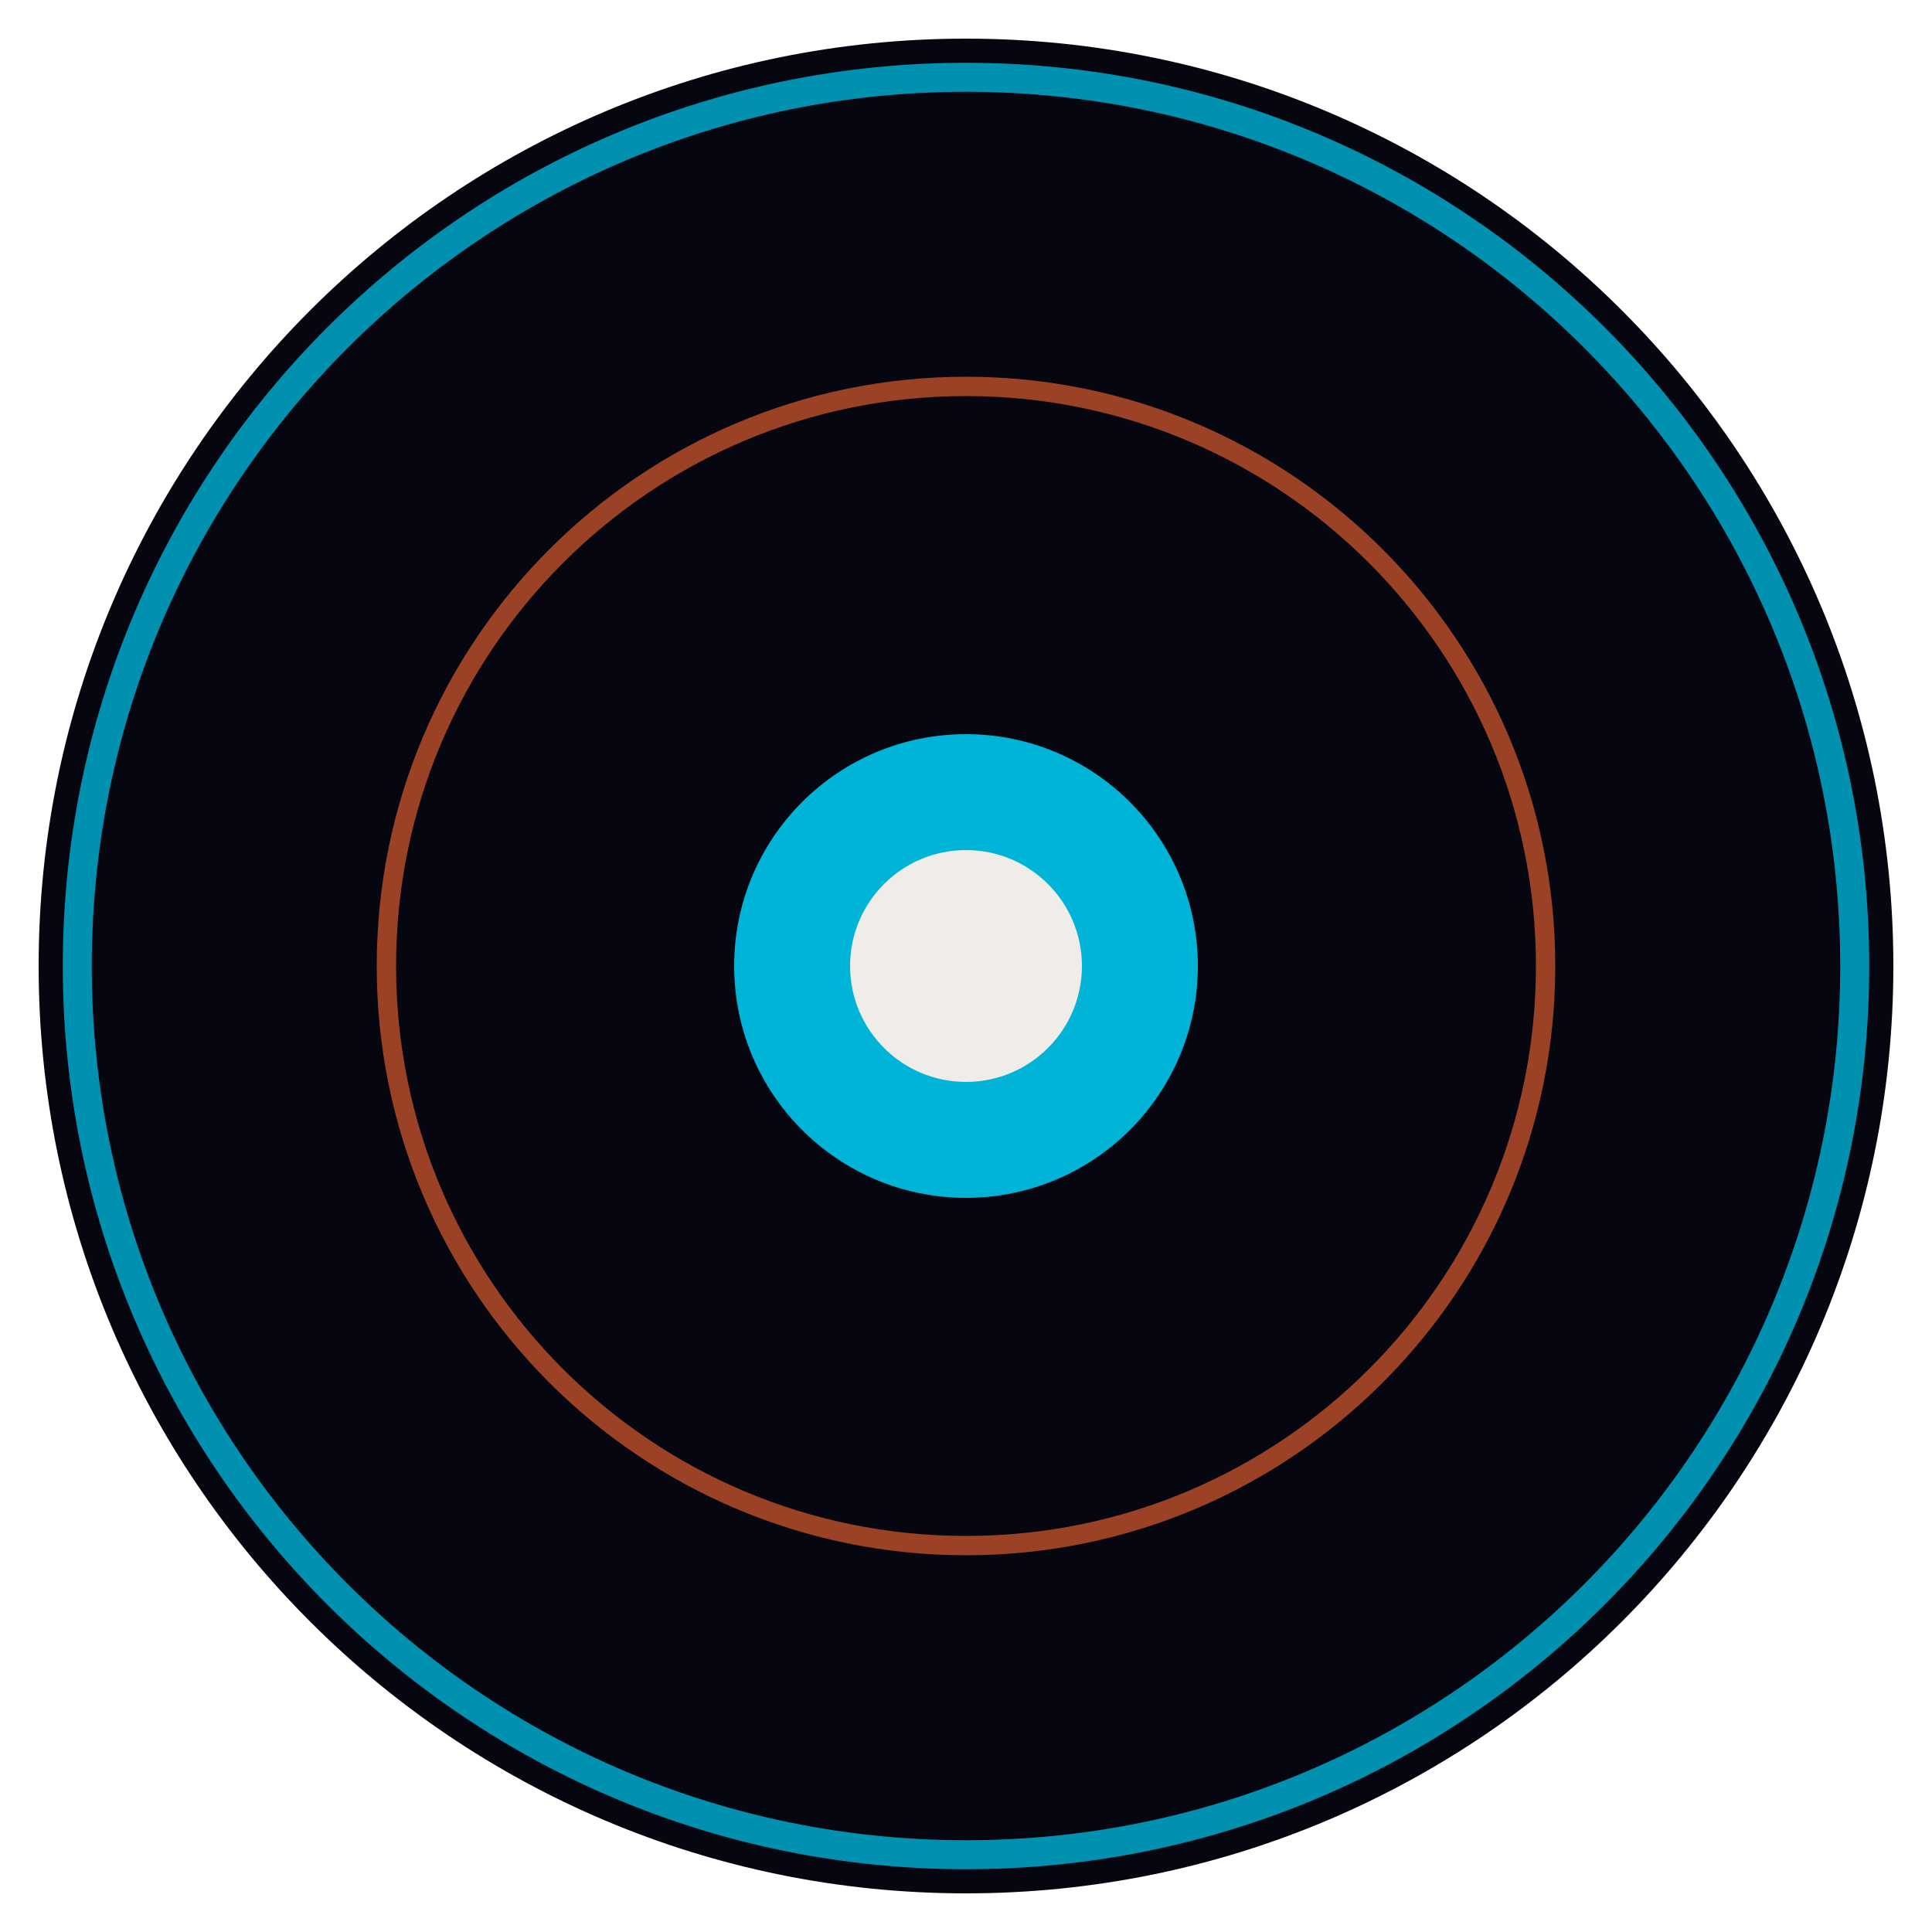
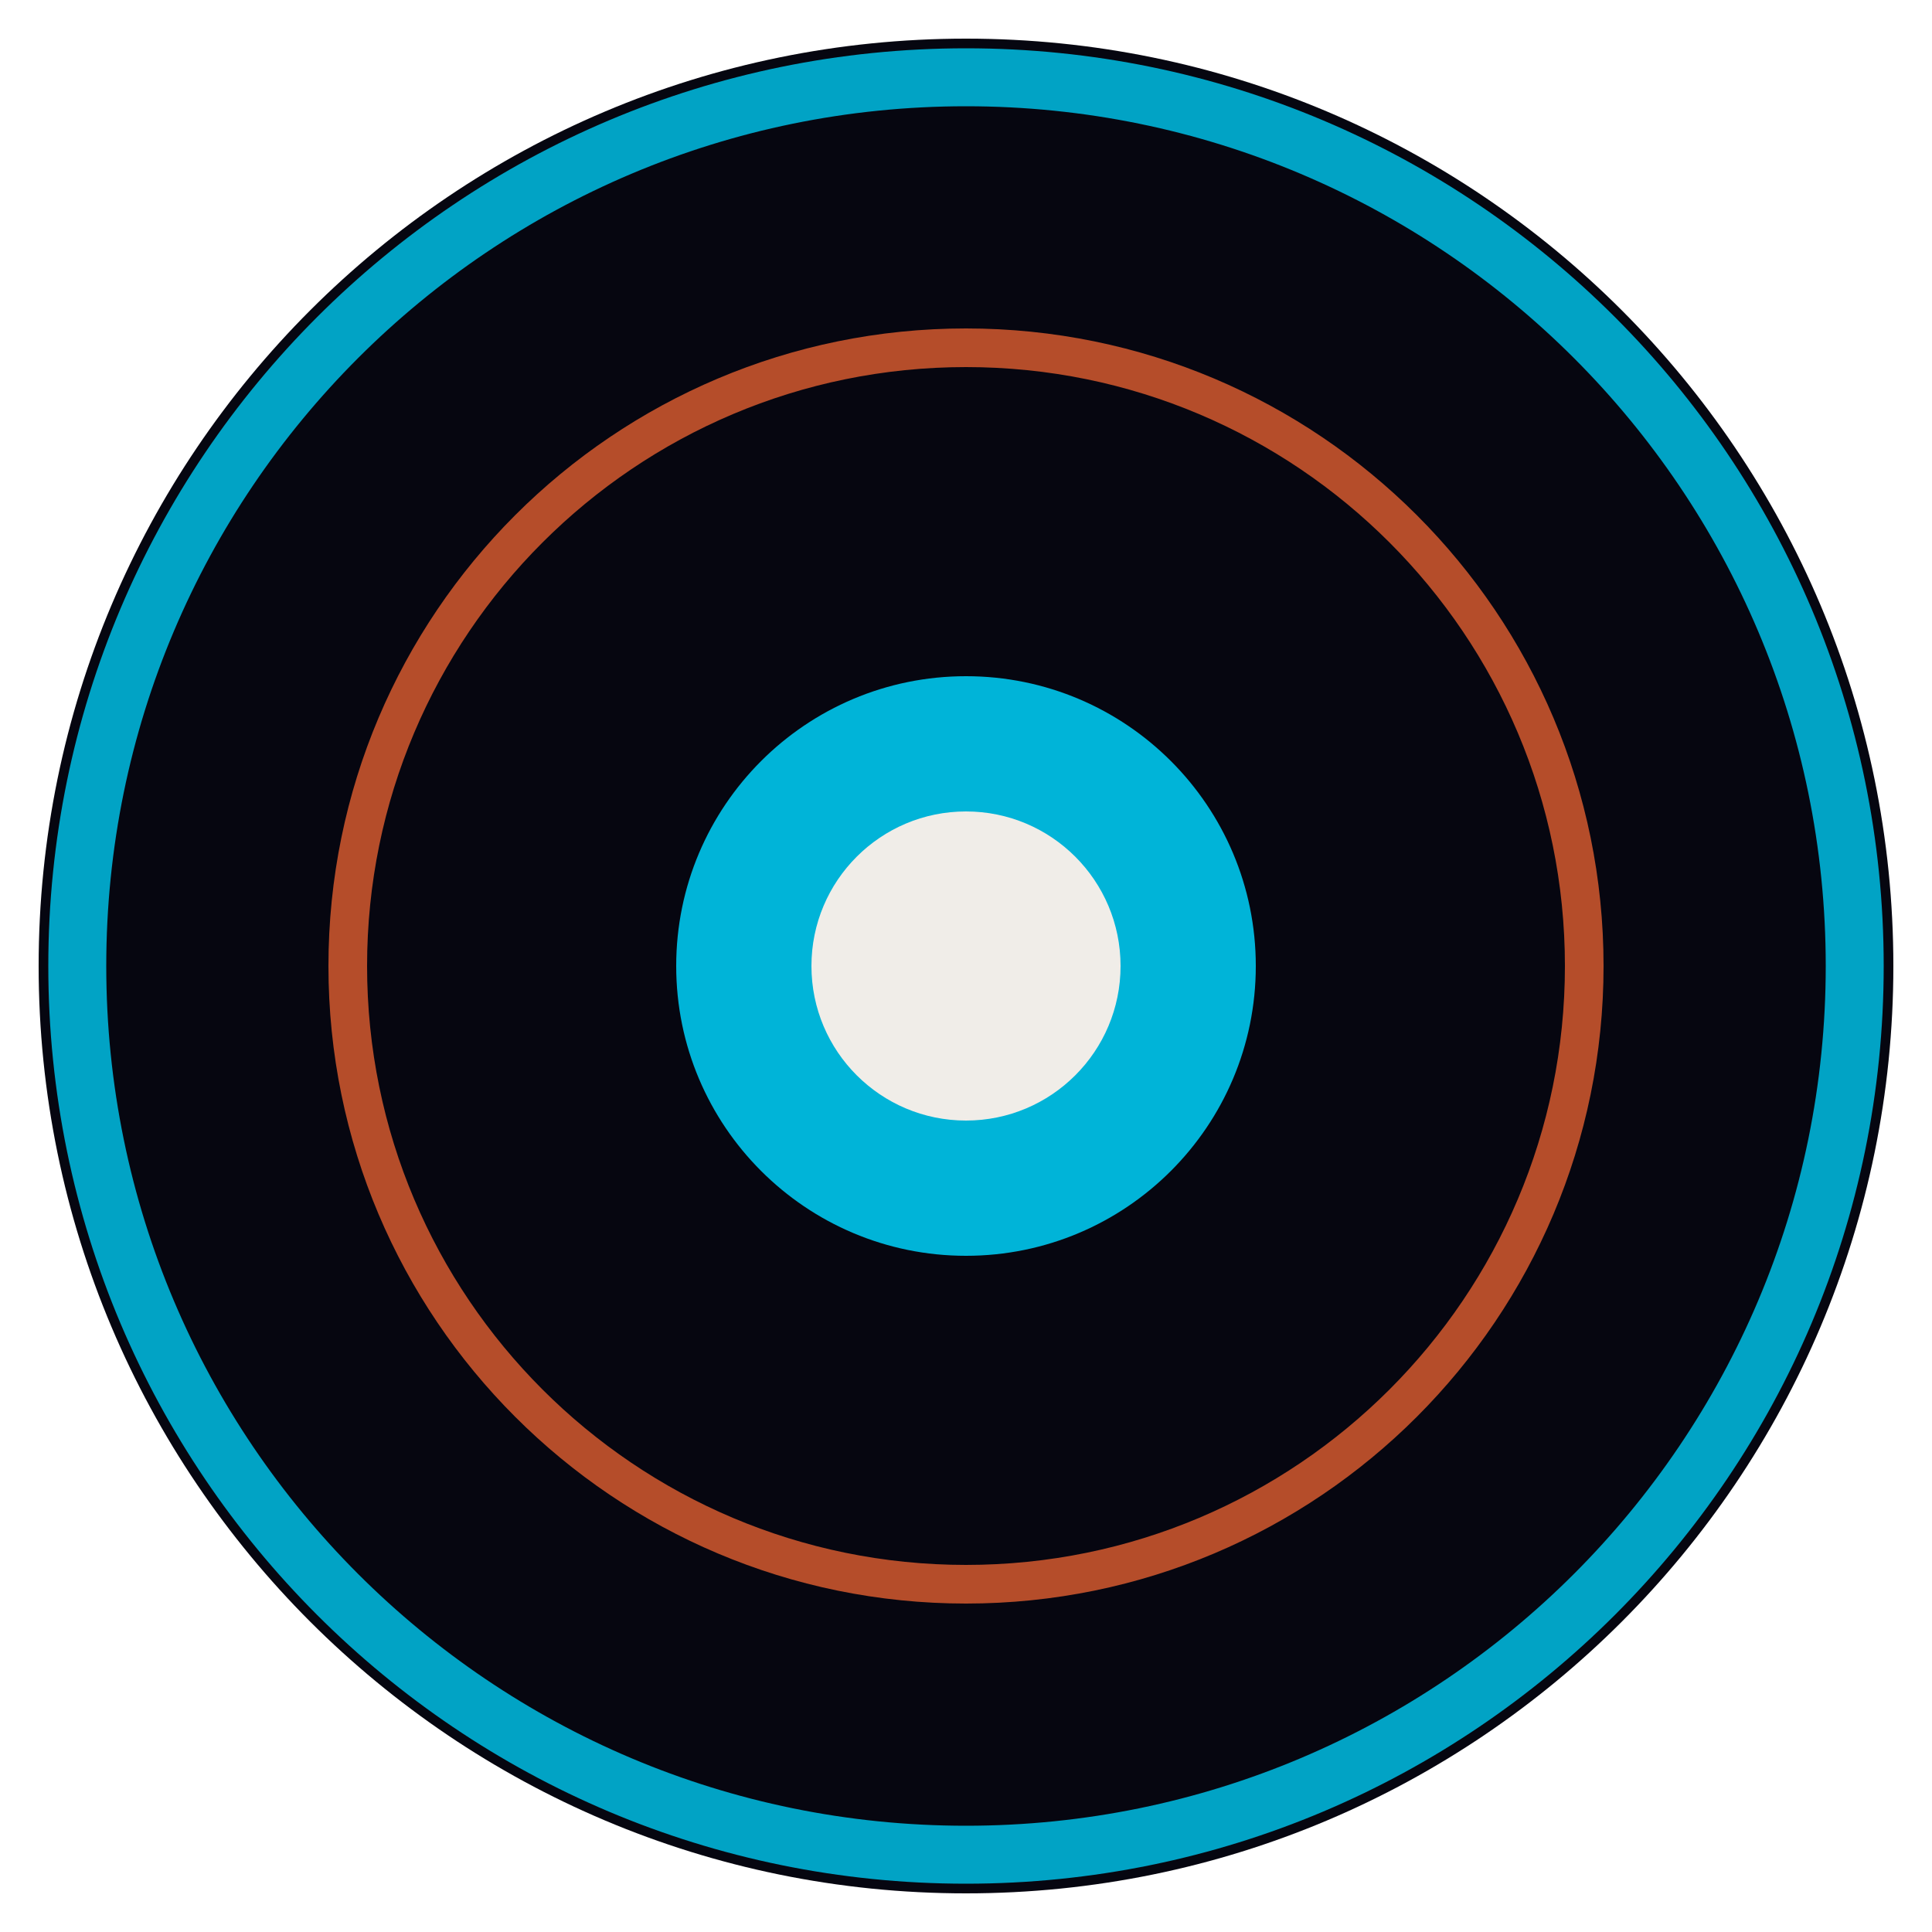
<svg xmlns="http://www.w3.org/2000/svg" viewBox="0 0 100 100">
  <circle cx="50" cy="50" r="48" fill="#060610" />
-   <circle cx="50" cy="50" r="46" fill="none" stroke="#00B4D8" stroke-width="1.5" opacity="0.8" />
-   <circle cx="50" cy="50" r="30" fill="none" stroke="#FF6B35" stroke-width="1" opacity="0.6" />
-   <circle cx="50" cy="50" r="12" fill="#00B4D8" />
-   <circle cx="50" cy="50" r="6" fill="#F0EDE8" />
+   <circle cx="50" cy="50" r="46" fill="none" stroke="#00B4D8" stroke-width="3" opacity="0.9" />
+   <circle cx="50" cy="50" r="32" fill="none" stroke="#FF6B35" stroke-width="2" opacity="0.7" />
+   <circle cx="50" cy="50" r="15" fill="#00B4D8" />
+   <circle cx="50" cy="50" r="8" fill="#F0EDE8" />
</svg>
